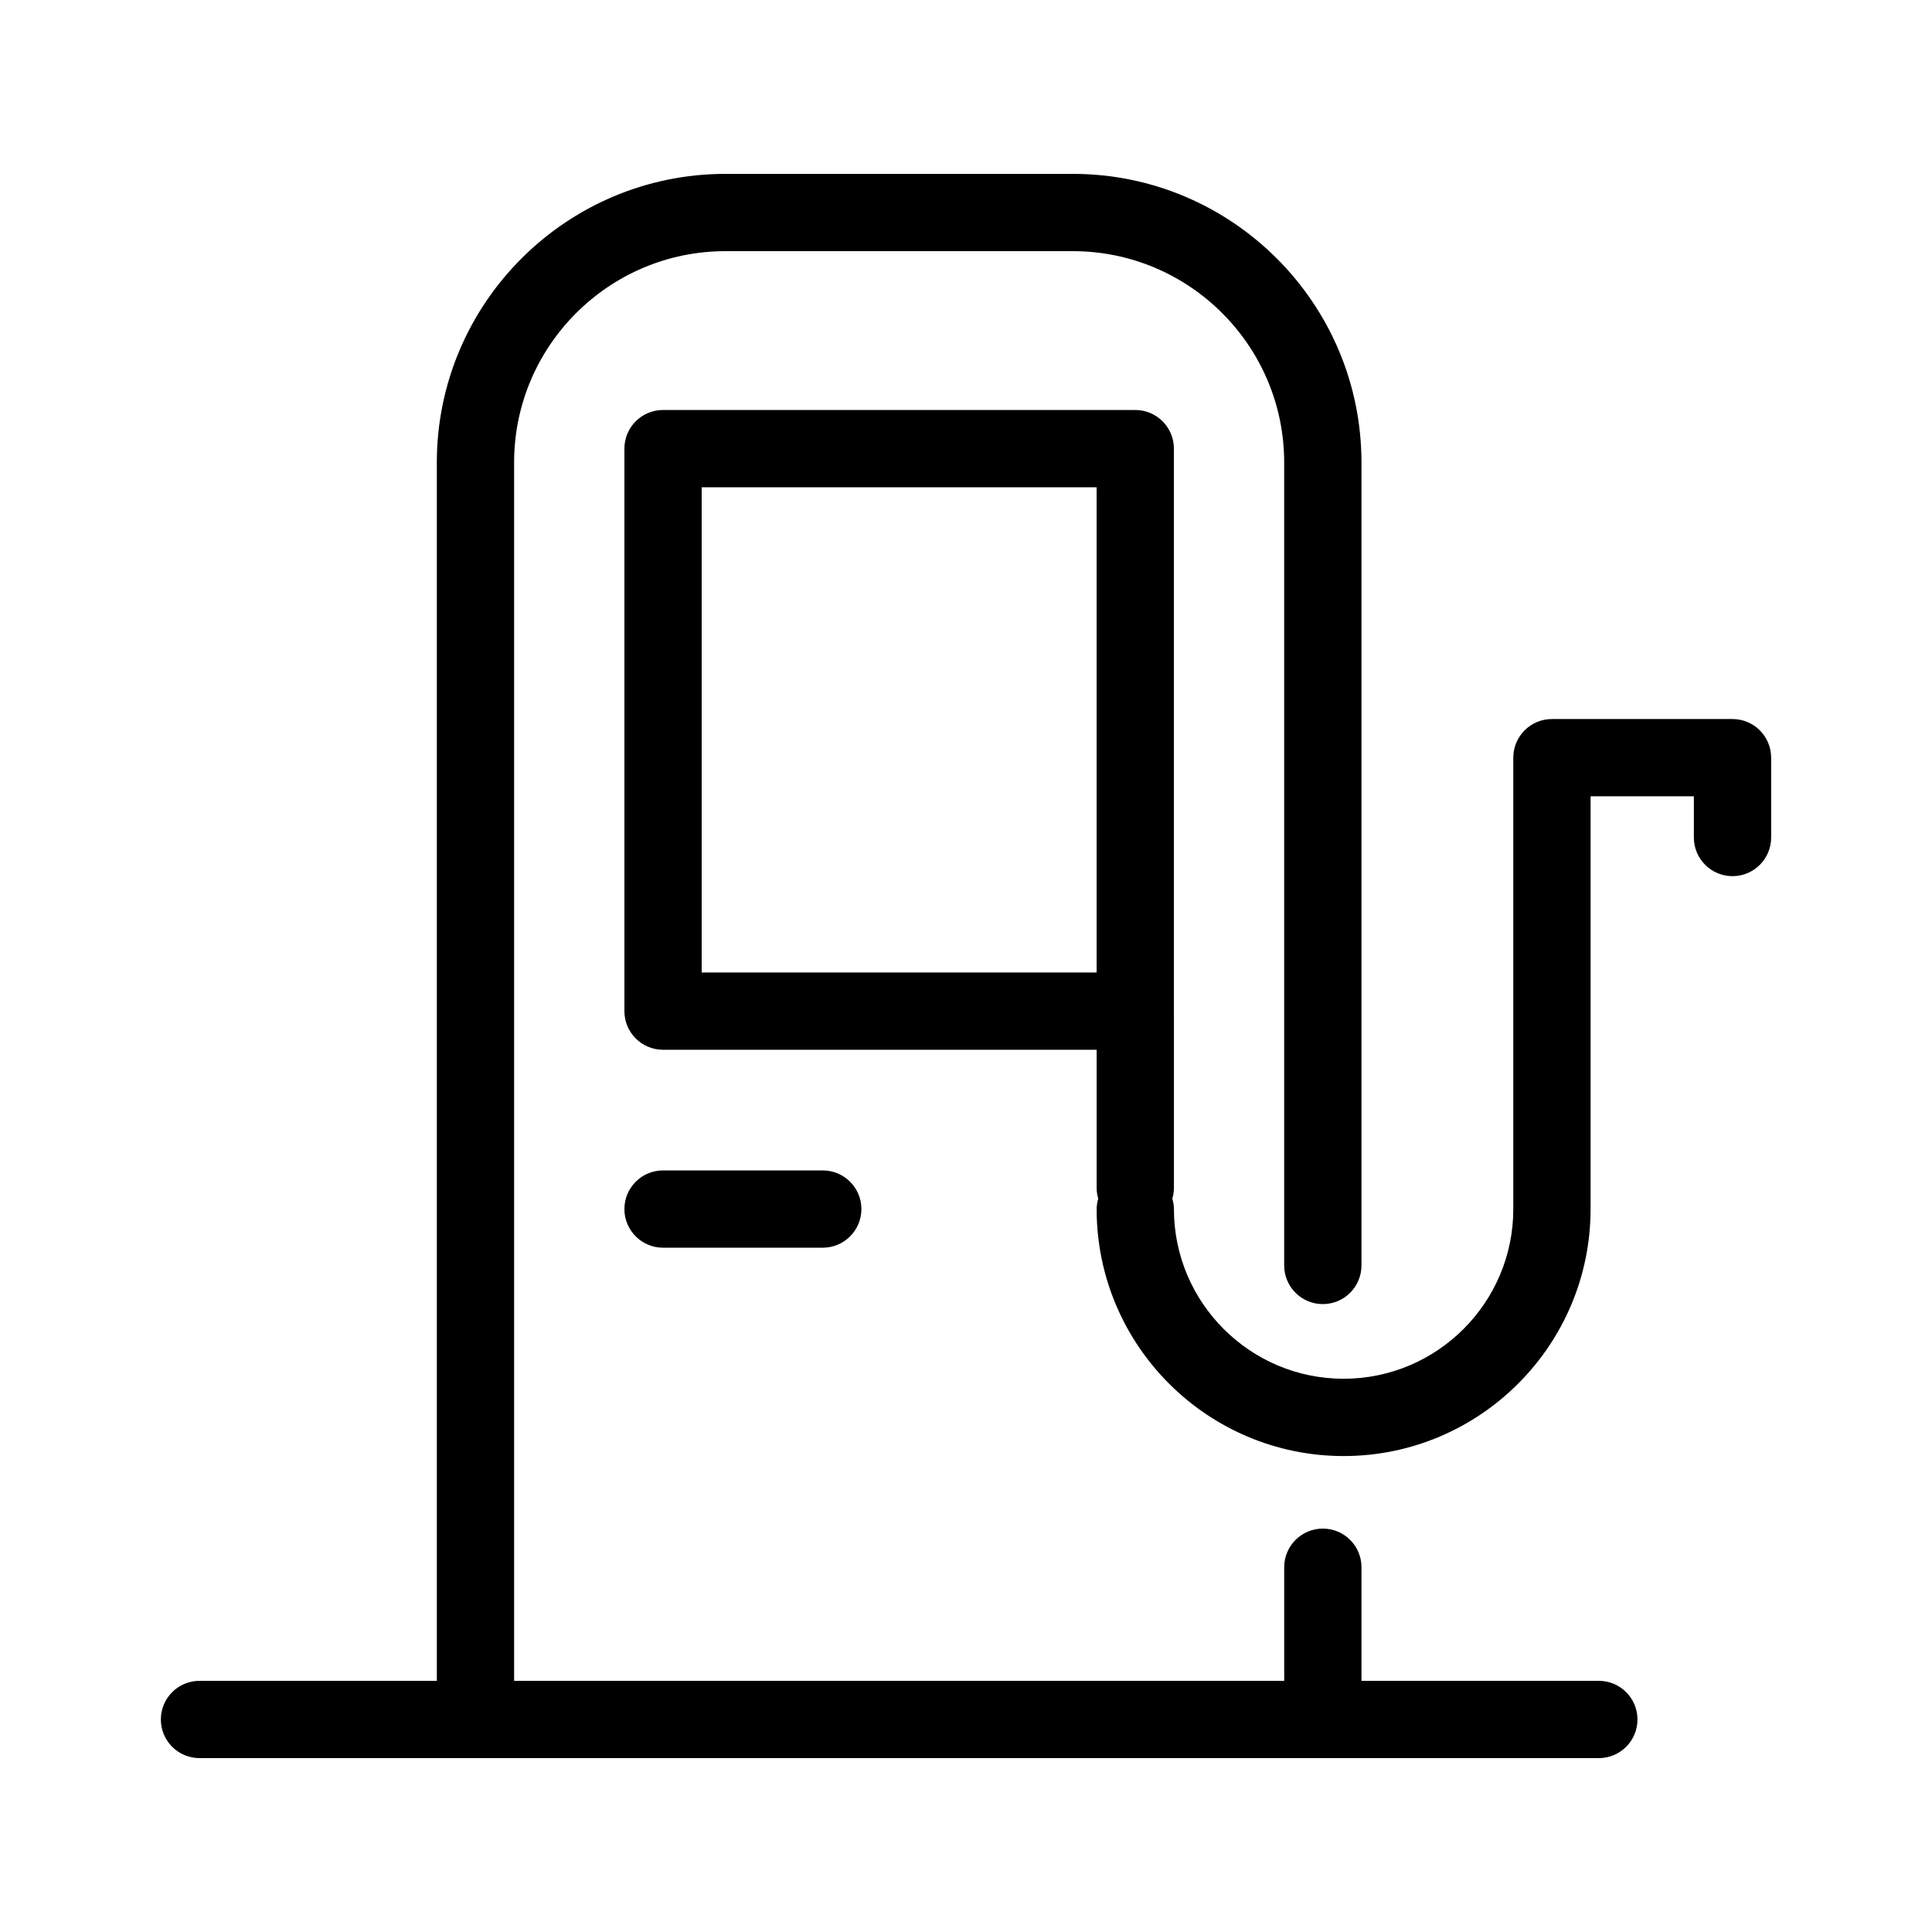
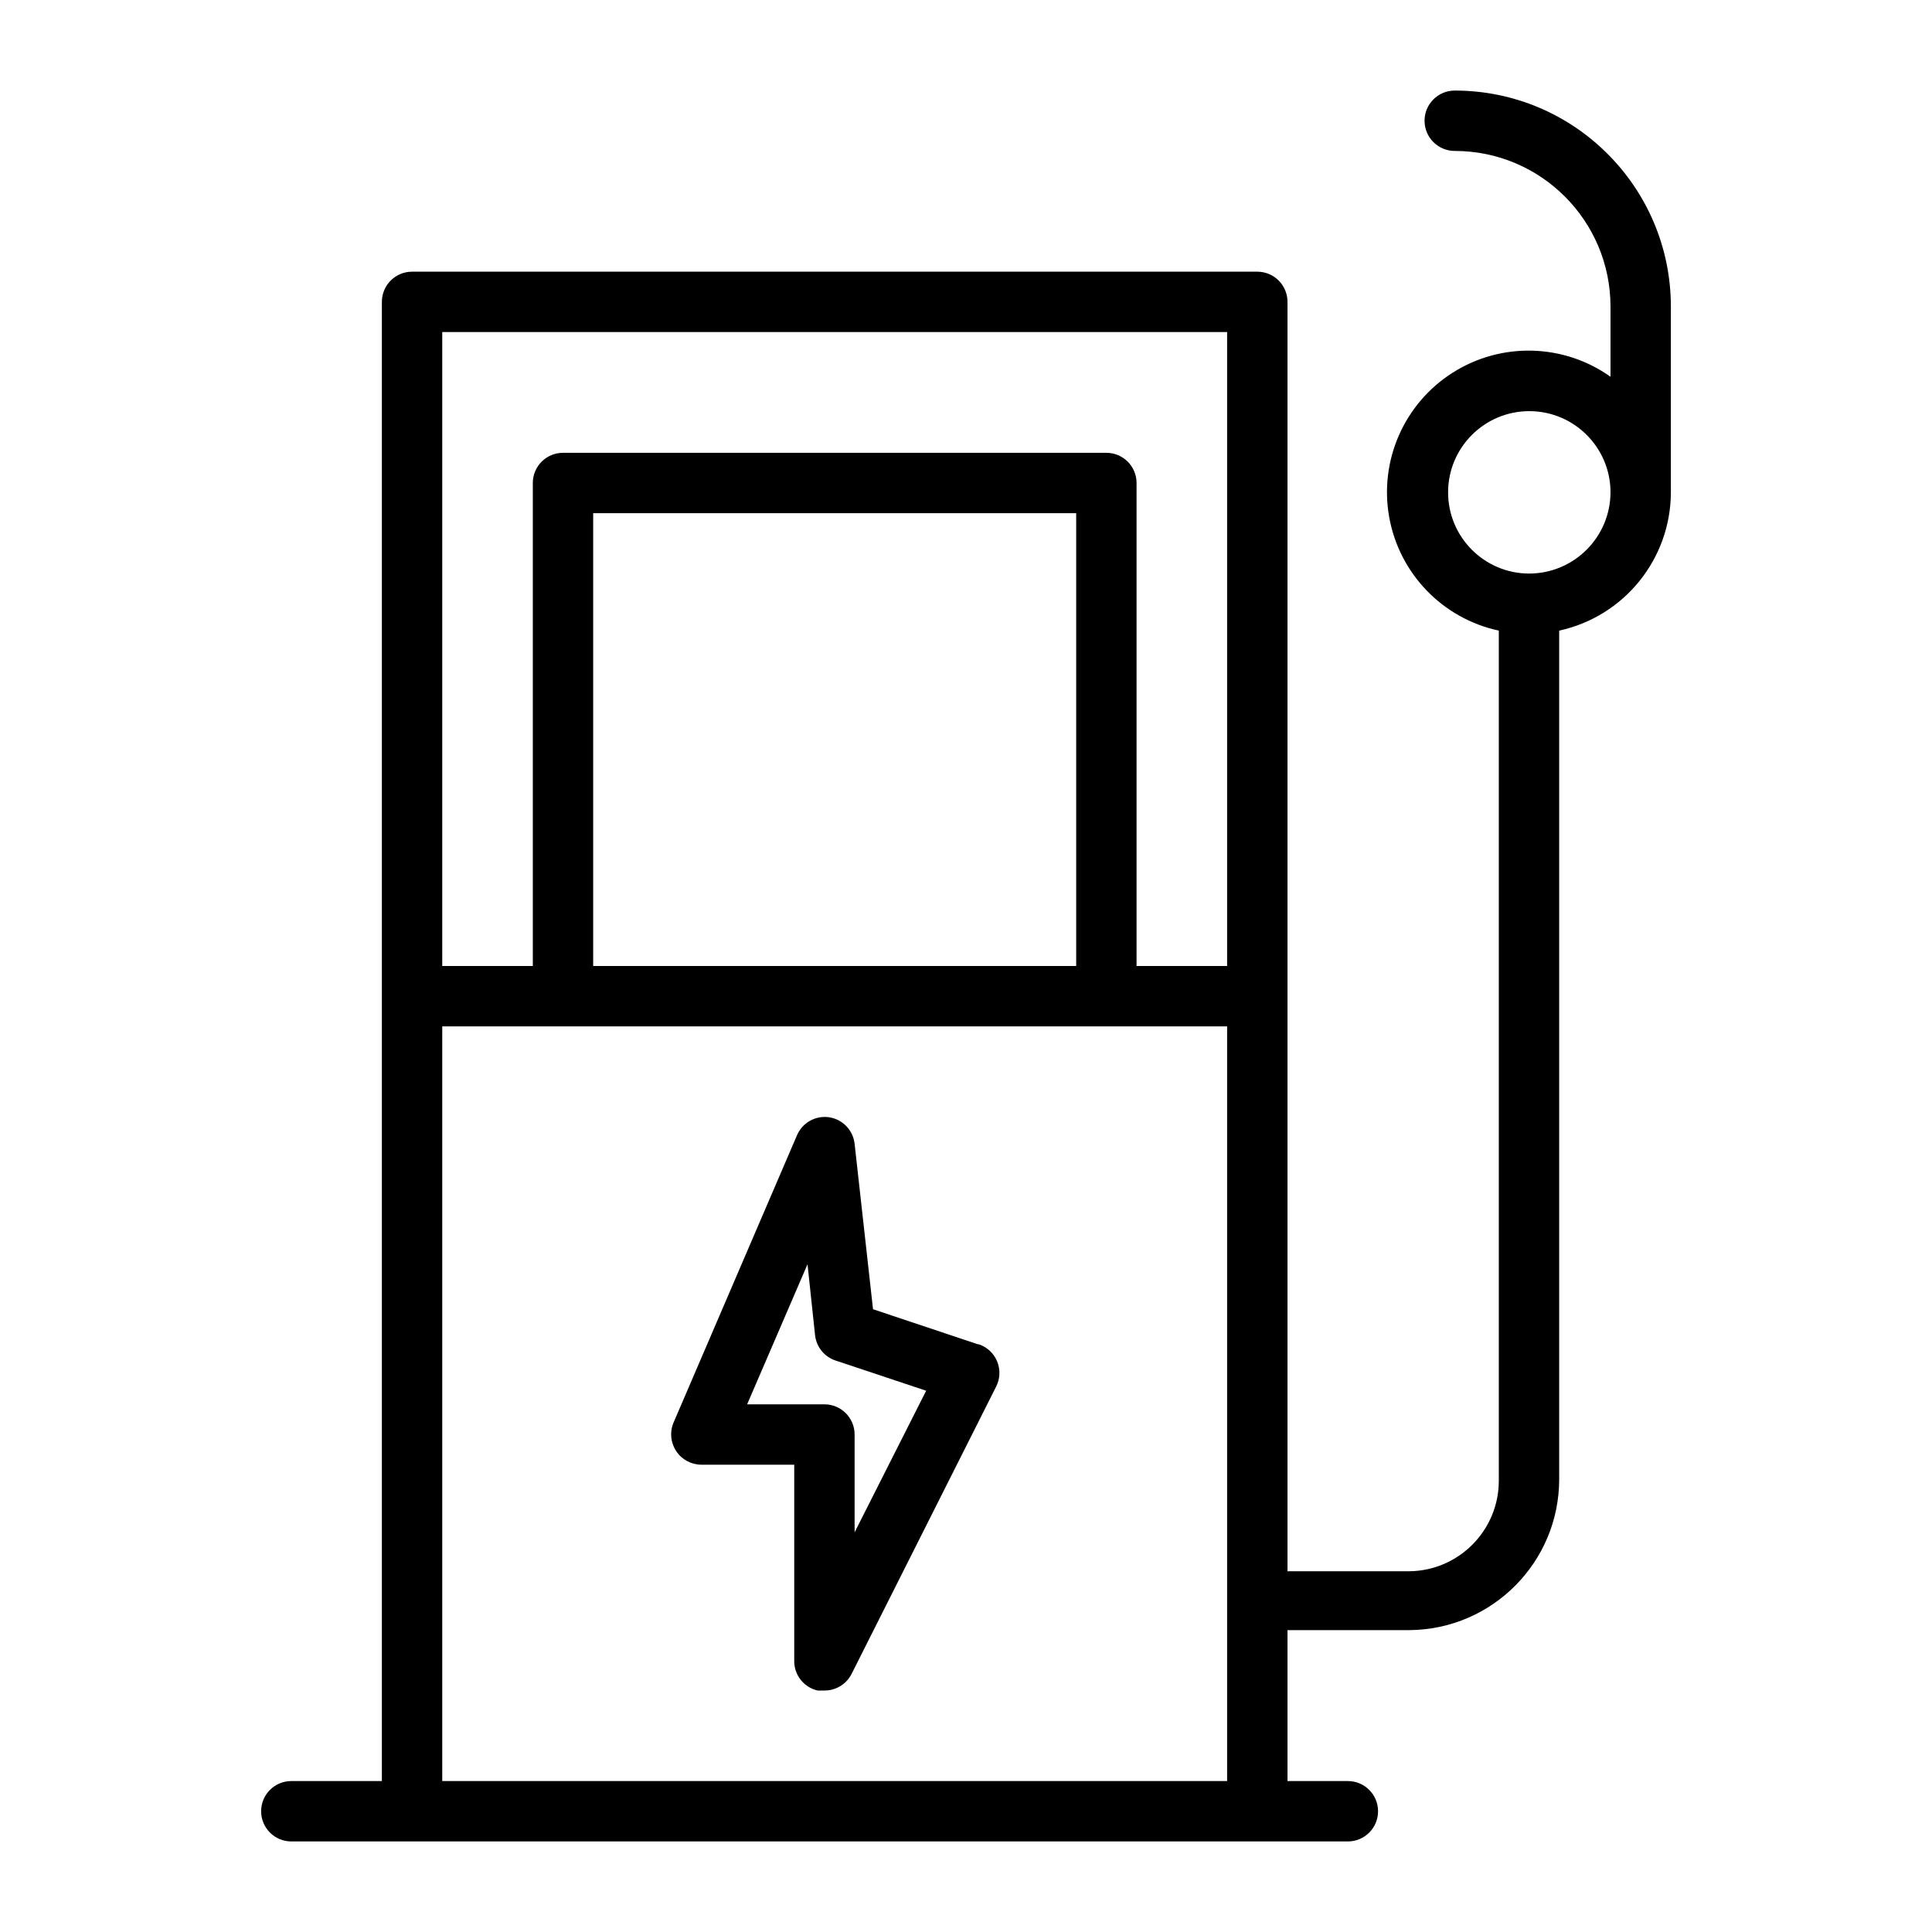
- <svg xmlns="http://www.w3.org/2000/svg" width="100" height="100" id="fuel-pump">
-   <path d="M82.755 87H70.47v-5.88a2 2 0 0 0-4 0V87H26.61V23.94c0-6.032 4.908-10.94 10.94-10.94h17.98c6.032 0 10.939 4.908 10.939 10.94V65.5a2 2 0 0 0 4 0V23.94C70.47 15.702 63.768 9 55.53 9H37.55c-8.238 0-14.94 6.702-14.94 14.94V87H10.326a2 2 0 0 0 0 4h72.429a2 2 0 0 0 0-4z" />
-   <path d="M42.586 64.581a2 2 0 0 0 0-4h-8.267a2 2 0 0 0 0 4h8.267z" />
-   <path d="M89.674 37.217h-9.346a2 2 0 0 0-2 2v23.364c0 4.843-3.94 8.783-8.783 8.783s-8.783-3.94-8.783-8.783c0-.188-.034-.367-.083-.54.049-.173.083-.351.083-.54v-9.166l-.001-.01V23.221a2 2 0 0 0-2-2H34.319a2 2 0 0 0-2 2v29.115a2 2 0 0 0 2 2h22.443v7.166c0 .188.034.367.083.54a1.965 1.965 0 0 0-.083.54c0 7.049 5.734 12.783 12.783 12.783s12.783-5.734 12.783-12.783V41.217h5.346v2.133a2 2 0 0 0 4 0v-4.133a2 2 0 0 0-2-2zM56.761 50.336H36.319V25.221h20.442v25.115z" />
+ <svg xmlns="http://www.w3.org/2000/svg" viewBox="0 0 64 64" id="fuel-pump">
+   <path d="M48.19,3a1,1,0,0,0,0,2,5.16,5.16,0,0,1,5.16,5.15v2.33a4.69,4.69,0,1,0-3.7,8.41V49.05a3,3,0,0,1-2.95,3H42.65V10a1,1,0,0,0-1-1h-28a1,1,0,0,0-1,1V59h-3a1,1,0,0,0,0,2h35a1,1,0,1,0,0-2h-2V54H46.7a5,5,0,0,0,4.95-5V20.89a4.7,4.7,0,0,0,3.7-4.58V10.15A7.16,7.16,0,0,0,48.19,3Zm-7.54,8V32h-3V16a1,1,0,0,0-1-1h-18a1,1,0,0,0-1,1V32h-3V11Zm-5,21h-16V17h16Zm-21,27V34h26V59Zm36-40a2.69,2.69,0,1,1,2.7-2.69A2.7,2.7,0,0,1,50.65,19Z" />
+   <path d="M32.39,44.53l-3.47-1.16-.61-5.48a1,1,0,0,0-.85-.88,1,1,0,0,0-1.06.6l-4.09,9.52a1,1,0,0,0,.09.94,1,1,0,0,0,.83.45h3.08V55a1,1,0,0,0,.77,1l.23,0a1,1,0,0,0,.9-.55L33,45.93a1,1,0,0,0-.58-1.4Zm-4.08,6.23V47.52a1,1,0,0,0-1-1H24.75l2-4.64L27,44.23a1,1,0,0,0,.68.84l3,1Z" />
</svg>
